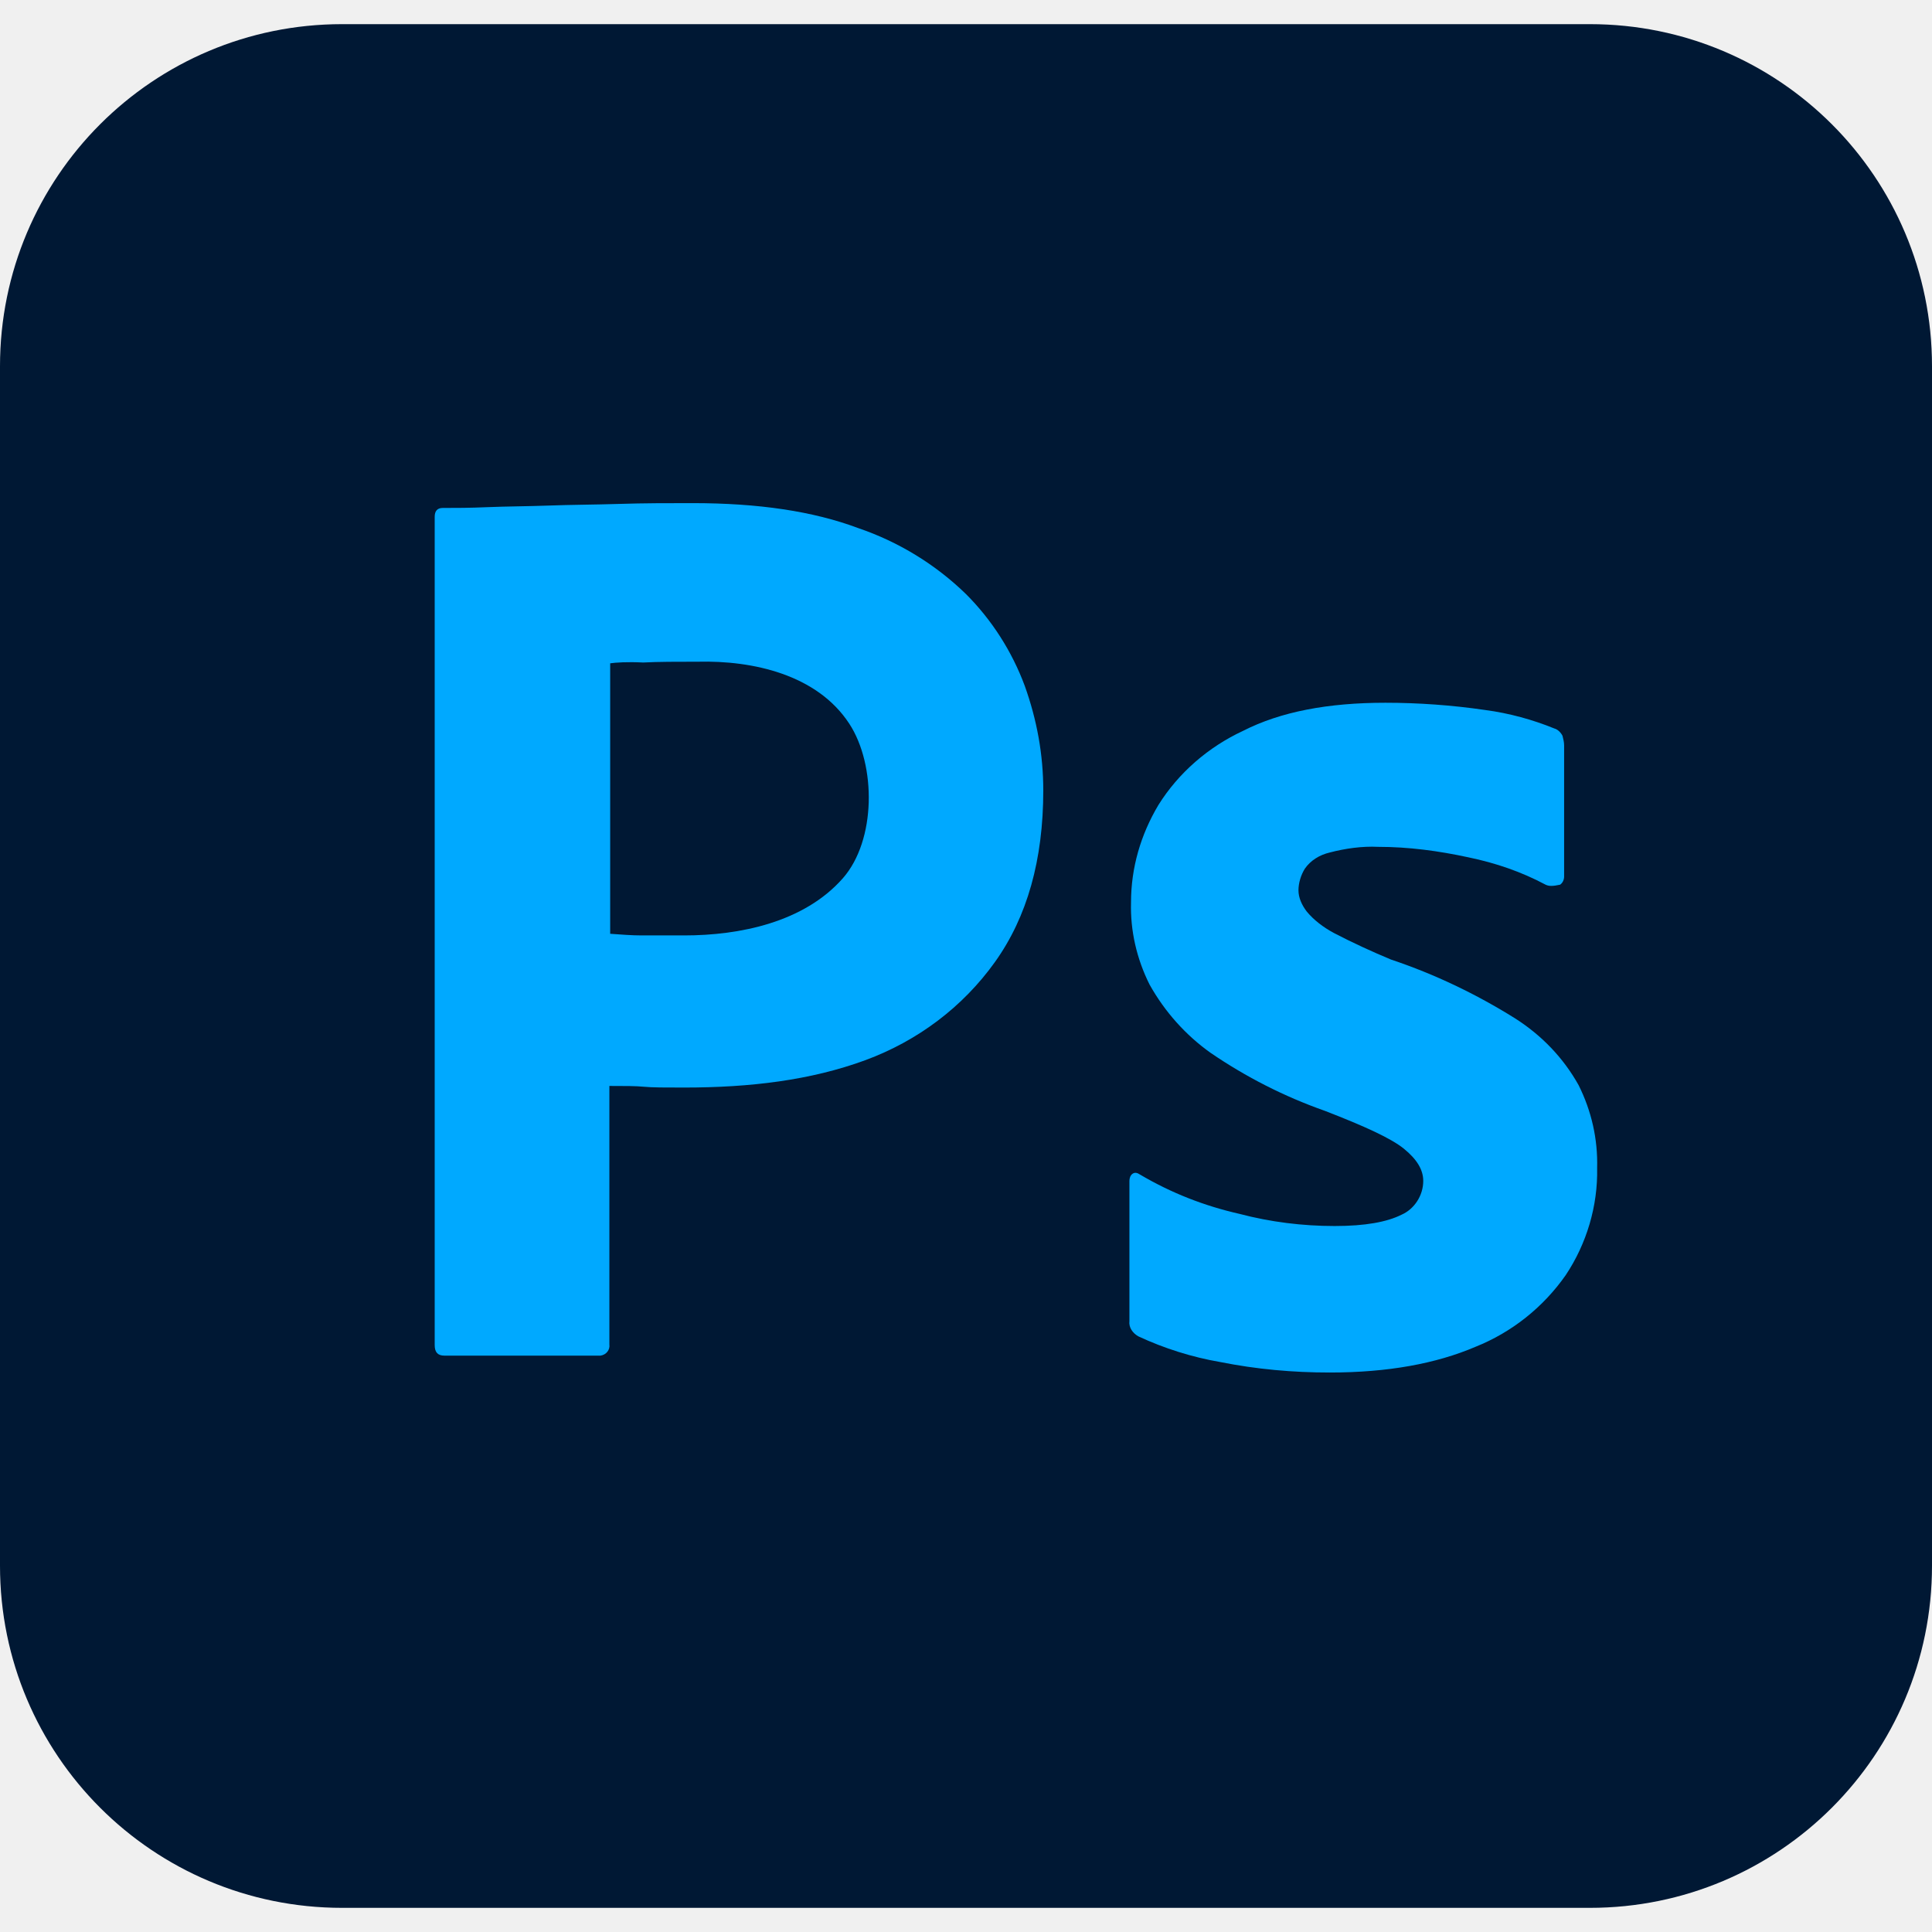
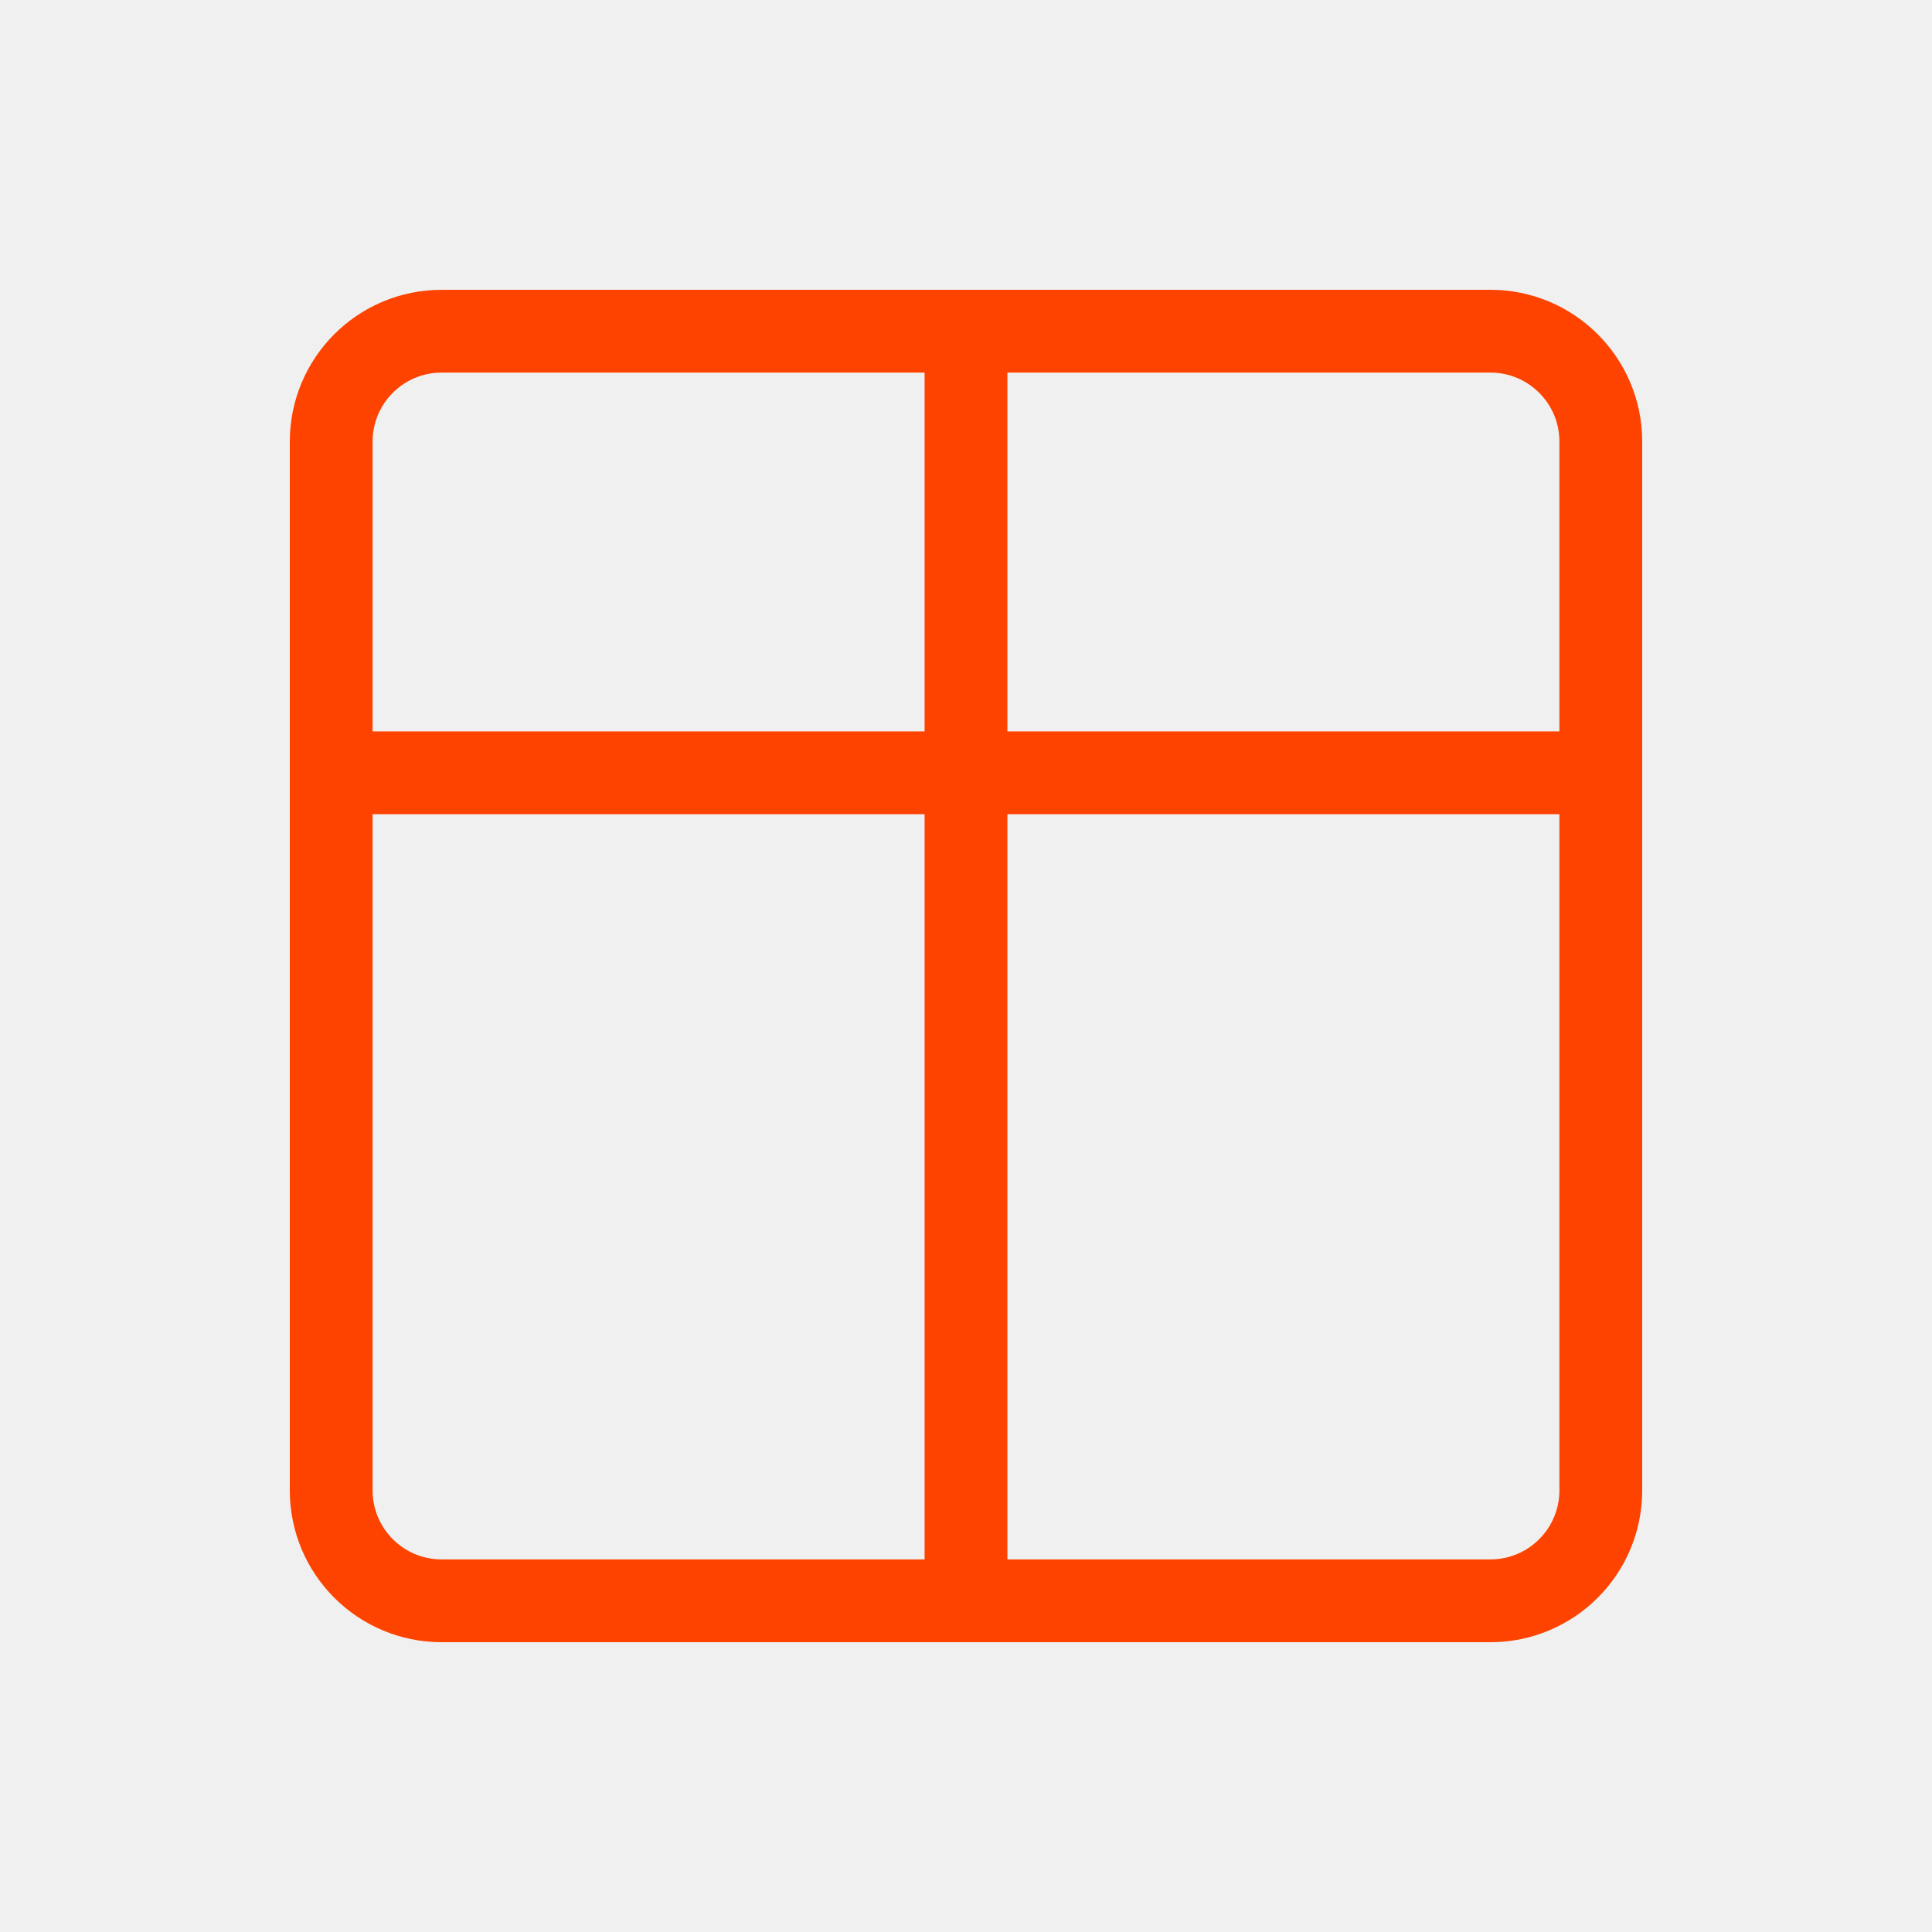
<svg xmlns="http://www.w3.org/2000/svg" width="70" height="70" viewBox="0 0 70 70" fill="none">
-   <g clip-path="url(#clip0_41_187)">
-     <path d="M12.396 0.875H57.604C64.458 0.875 70 6.417 70 13.271V56.729C70 63.583 64.458 69.125 57.604 69.125H12.396C5.542 69.125 0 63.583 0 56.729V13.271C0 6.417 5.542 0.875 12.396 0.875Z" fill="#001834" />
-     <path d="M15.75 48.737V18.725C15.75 18.521 15.838 18.404 16.042 18.404C16.538 18.404 17.004 18.404 17.675 18.375C18.375 18.346 19.104 18.346 19.892 18.317C20.679 18.287 21.525 18.287 22.429 18.258C23.333 18.229 24.208 18.229 25.083 18.229C27.475 18.229 29.458 18.521 31.092 19.133C32.55 19.629 33.892 20.446 35 21.525C35.933 22.458 36.663 23.596 37.129 24.85C37.567 26.075 37.8 27.329 37.8 28.641C37.8 31.15 37.217 33.221 36.05 34.854C34.883 36.487 33.25 37.712 31.354 38.412C29.371 39.141 27.183 39.404 24.792 39.404C24.092 39.404 23.625 39.404 23.333 39.375C23.042 39.346 22.633 39.346 22.079 39.346V48.708C22.108 48.912 21.962 49.087 21.758 49.117C21.729 49.117 21.7 49.117 21.642 49.117H16.1C15.867 49.117 15.75 49 15.75 48.737ZM22.108 24.033V33.833C22.517 33.862 22.896 33.892 23.246 33.892H24.792C26.806 33.892 29.132 33.418 30.538 31.821C31.747 30.446 31.751 27.72 30.771 26.221C29.608 24.442 27.282 23.926 25.288 23.975C24.529 23.975 23.858 23.975 23.304 24.004C22.721 23.975 22.312 24.004 22.108 24.033Z" fill="#00A9FF" />
-     <path d="M56 32.054C55.125 31.587 54.192 31.267 53.2 31.062C52.121 30.829 51.042 30.683 49.933 30.683C49.35 30.654 48.738 30.742 48.183 30.887C47.804 30.975 47.483 31.179 47.279 31.471C47.133 31.704 47.046 31.996 47.046 32.258C47.046 32.521 47.163 32.783 47.338 33.017C47.6 33.337 47.95 33.6 48.329 33.804C49 34.154 49.7 34.475 50.4 34.767C51.975 35.292 53.492 36.021 54.892 36.896C55.854 37.508 56.642 38.325 57.196 39.317C57.662 40.25 57.896 41.271 57.867 42.321C57.896 43.692 57.488 45.062 56.729 46.2C55.913 47.367 54.775 48.271 53.463 48.796C52.033 49.408 50.283 49.729 48.183 49.729C46.842 49.729 45.529 49.612 44.217 49.35C43.196 49.175 42.175 48.854 41.242 48.417C41.038 48.3 40.892 48.096 40.921 47.862V42.788C40.921 42.7 40.95 42.583 41.038 42.525C41.125 42.467 41.213 42.496 41.3 42.554C42.438 43.225 43.633 43.692 44.917 43.983C46.025 44.275 47.192 44.421 48.358 44.421C49.467 44.421 50.254 44.275 50.779 44.012C51.246 43.808 51.567 43.312 51.567 42.787C51.567 42.379 51.333 42 50.867 41.621C50.4 41.242 49.438 40.804 48.008 40.25C46.521 39.725 45.15 39.025 43.867 38.15C42.963 37.508 42.204 36.662 41.65 35.671C41.183 34.737 40.95 33.717 40.979 32.696C40.979 31.442 41.329 30.246 41.971 29.167C42.7 28 43.779 27.067 45.033 26.483C46.404 25.783 48.125 25.462 50.196 25.462C51.392 25.462 52.617 25.55 53.812 25.725C54.687 25.841 55.533 26.075 56.321 26.396C56.437 26.425 56.554 26.542 56.612 26.658C56.642 26.775 56.671 26.892 56.671 27.008V31.762C56.671 31.879 56.612 31.996 56.525 32.054C56.263 32.112 56.117 32.112 56 32.054Z" fill="#00A9FF" />
-   </g>
-   <defs>
-     <clipPath id="clip0_41_187">
-       <rect width="70" height="70" fill="white" />
-     </clipPath>
-   </defs>
+   <rect x="12" y="12" width="46" height="46" rx="4" stroke="#FE4300" stroke-width="3" fill="none" />
+   <line x1="12" y1="28" x2="58" y2="28" stroke="#FE4300" stroke-width="3" />
+   <line x1="35" y1="12" x2="35" y2="58" stroke="#FE4300" stroke-width="3" />
</svg>
